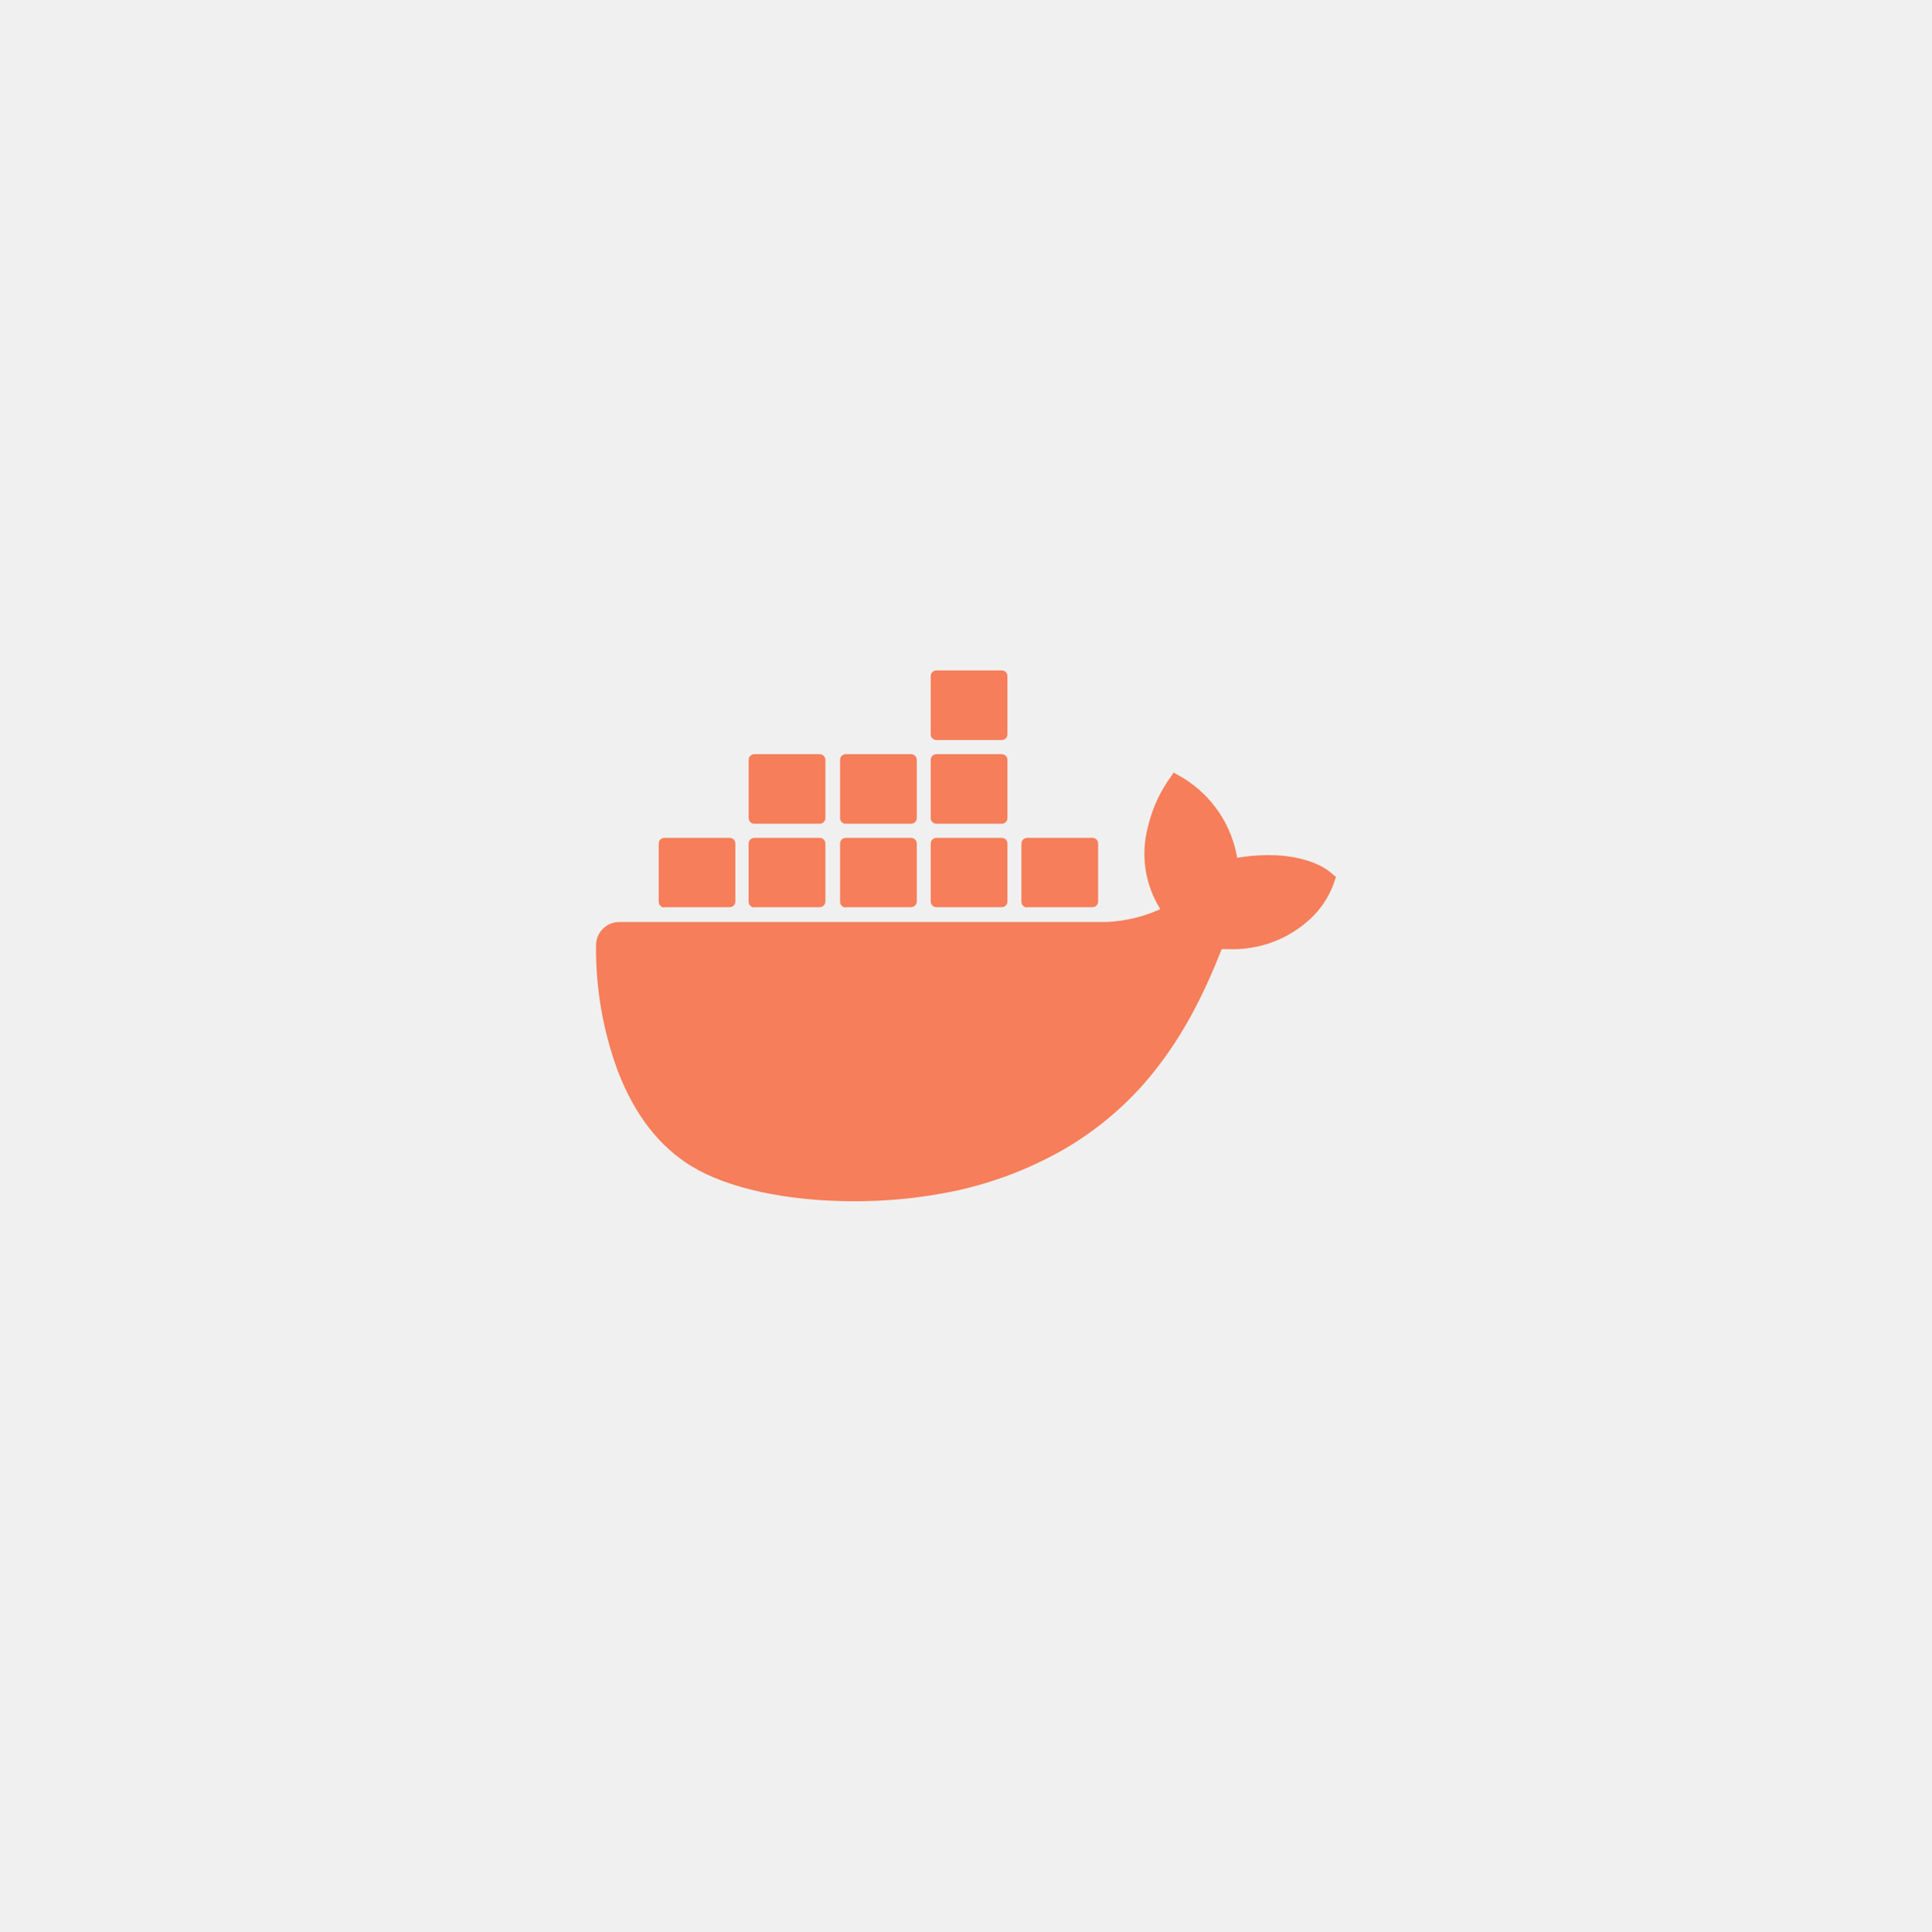
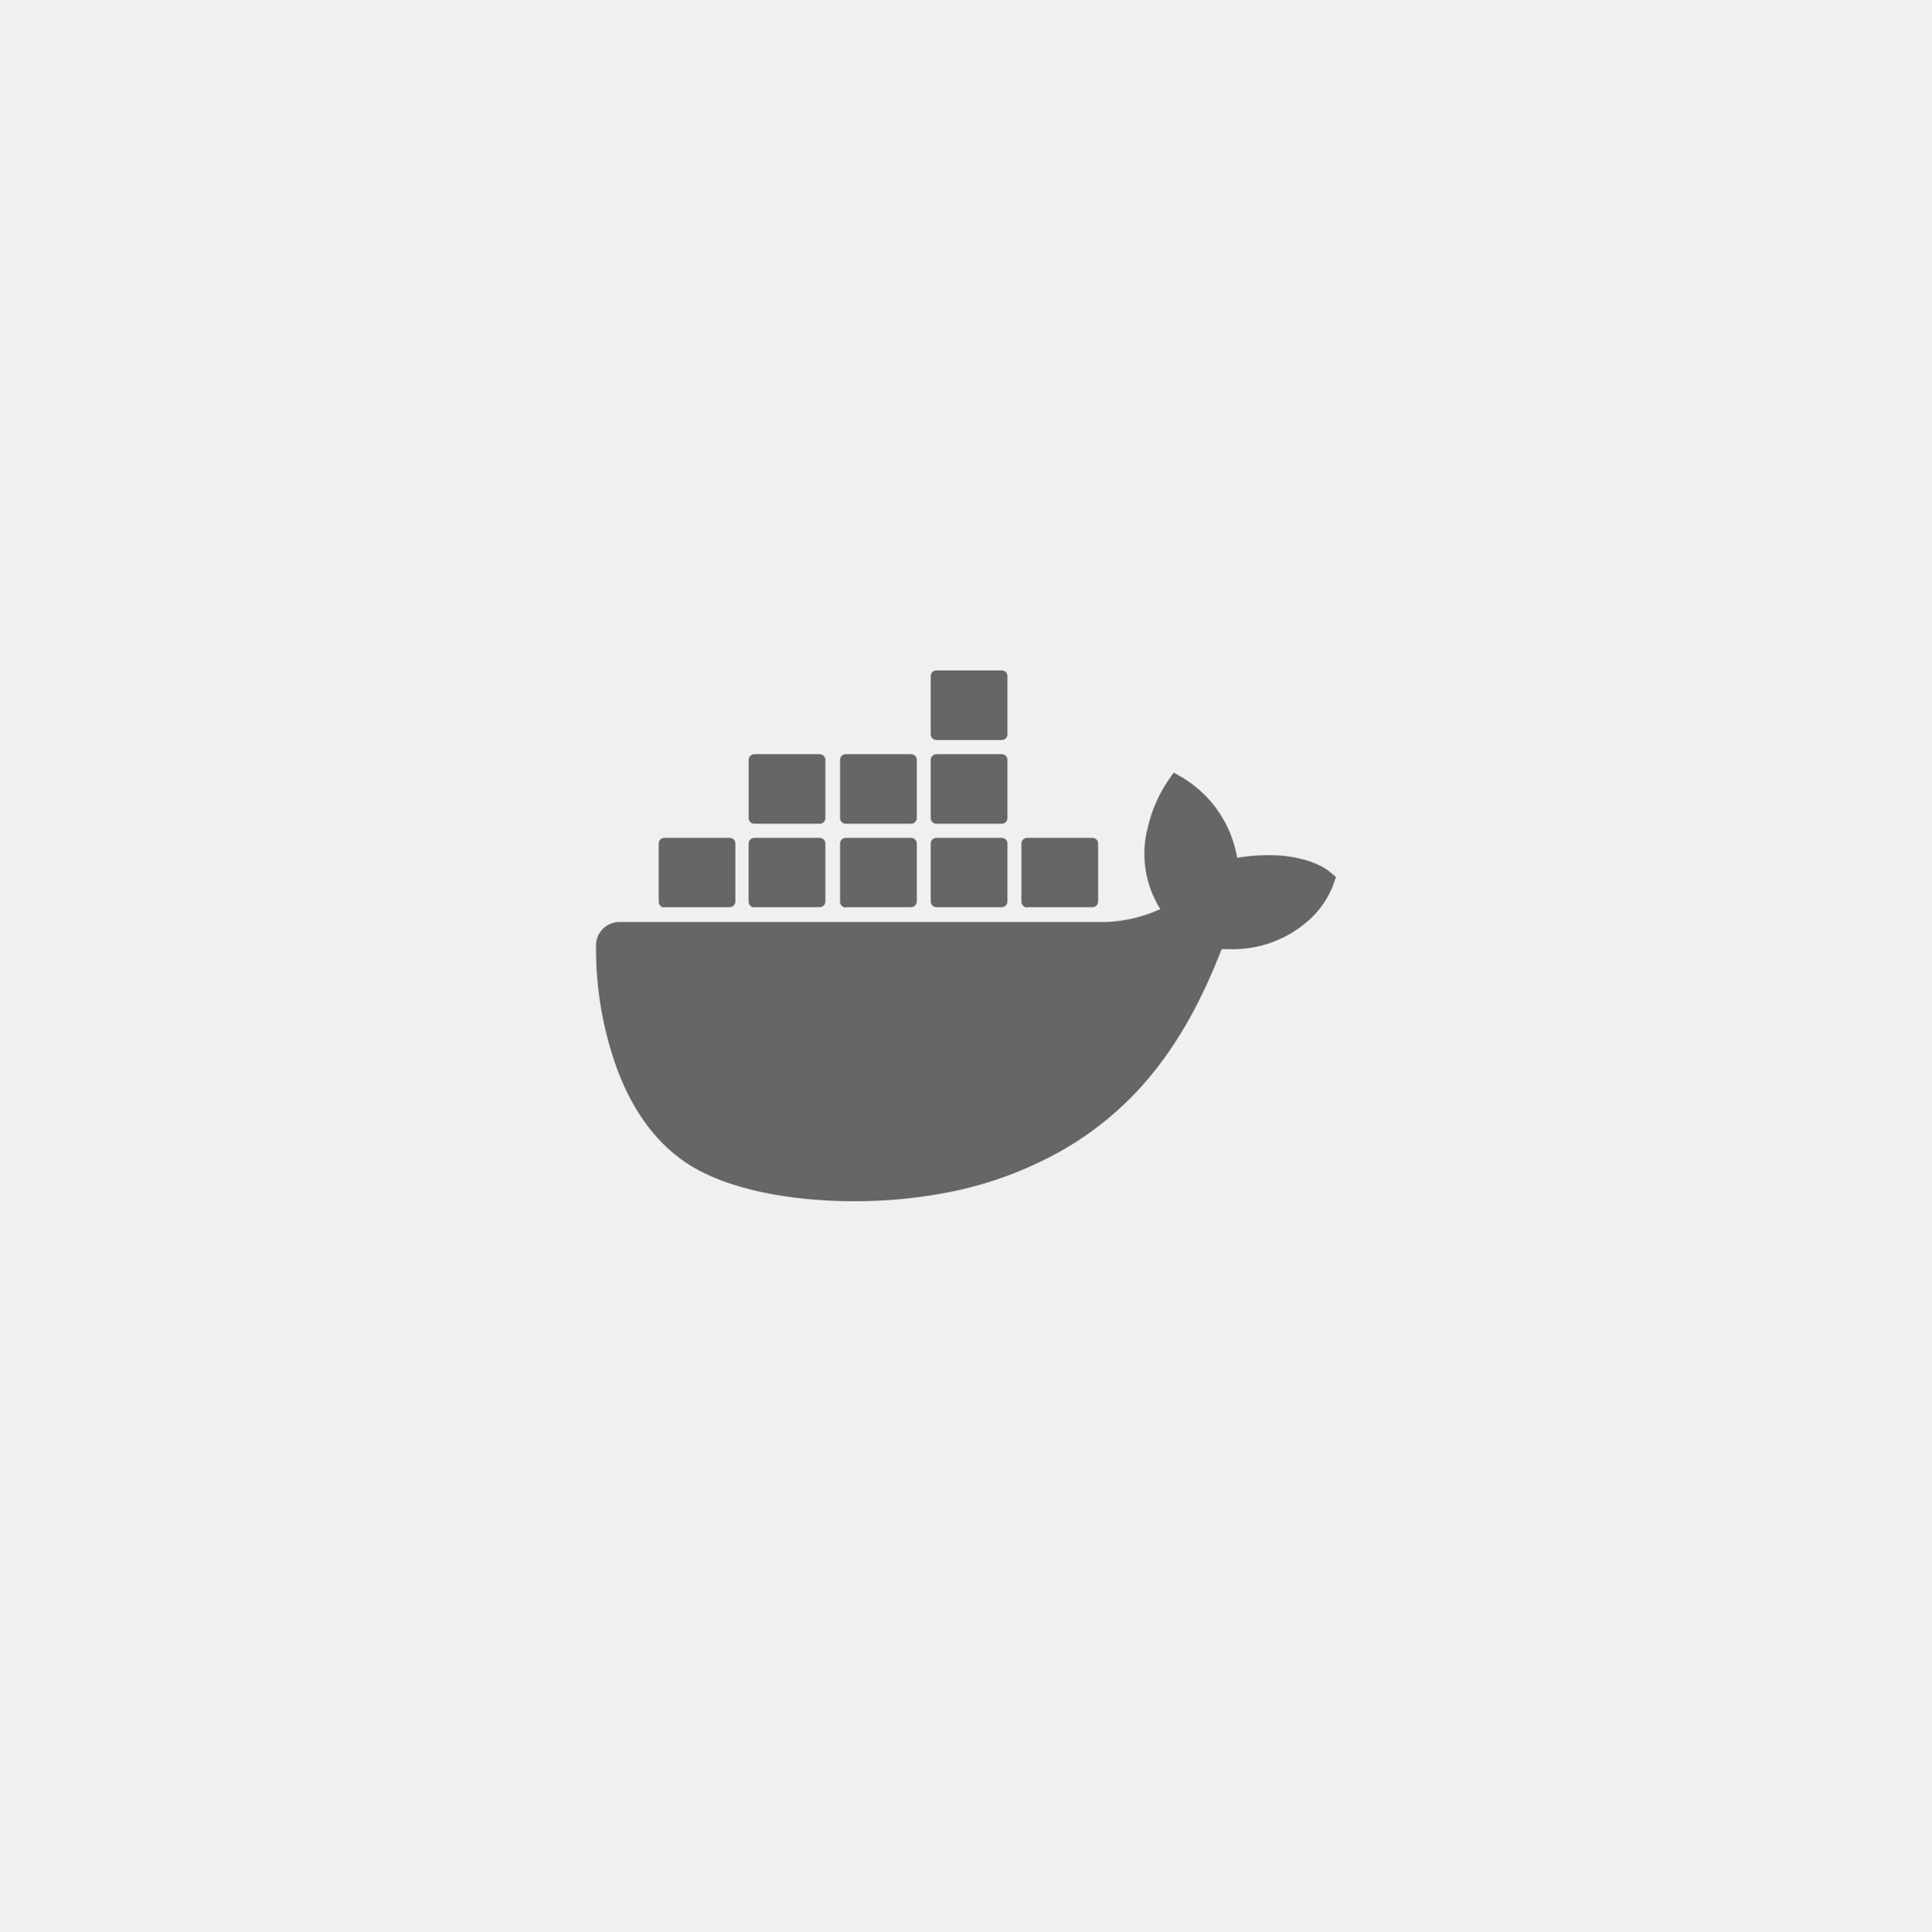
<svg xmlns="http://www.w3.org/2000/svg" width="261" height="261" viewBox="0 0 261 261" fill="none">
  <g filter="url(#filter0_d_303_17212)">
</g>
  <g clip-path="url(#clip0_303_17212)">
-     <path d="M179.552 117.695C179.282 117.475 176.752 115.565 171.412 115.565C170.002 115.575 168.594 115.695 167.202 115.925C166.831 113.74 166.002 111.658 164.77 109.816C163.537 107.974 161.93 106.413 160.052 105.235L158.622 104.405L157.682 105.775C156.489 107.611 155.626 109.642 155.132 111.775C154.637 113.64 154.53 115.587 154.819 117.495C155.108 119.403 155.787 121.231 156.812 122.865C154.526 123.904 152.061 124.495 149.552 124.605H83.682C82.862 124.61 82.076 124.935 81.492 125.51C80.908 126.085 80.57 126.865 80.552 127.685C80.483 133.454 81.462 139.187 83.442 144.605C85.712 150.605 89.082 154.945 93.442 157.605C98.362 160.605 106.352 162.345 115.442 162.345C119.538 162.356 123.626 161.984 127.652 161.235C133.248 160.207 138.632 158.25 143.582 155.445C147.666 153.107 151.344 150.121 154.472 146.605C159.692 140.705 162.802 134.125 165.112 128.275H166.032C168.08 128.355 170.123 128.025 172.041 127.303C173.96 126.582 175.714 125.485 177.202 124.075C178.487 122.848 179.49 121.357 180.142 119.705L180.552 118.515L179.552 117.695Z" fill="#F67E5A" />
-     <path d="M89.792 122.605H98.612C98.714 122.605 98.815 122.585 98.909 122.546C99.003 122.506 99.089 122.449 99.16 122.376C99.232 122.304 99.288 122.217 99.326 122.123C99.365 122.028 99.383 121.927 99.382 121.825V114.005C99.383 113.905 99.365 113.805 99.327 113.711C99.29 113.618 99.234 113.533 99.163 113.461C99.093 113.39 99.008 113.333 98.915 113.294C98.823 113.255 98.723 113.235 98.622 113.235H89.792C89.691 113.234 89.59 113.253 89.496 113.291C89.402 113.329 89.317 113.386 89.245 113.458C89.173 113.529 89.116 113.615 89.078 113.709C89.04 113.803 89.021 113.904 89.022 114.005V121.865C89.021 121.967 89.04 122.068 89.078 122.163C89.116 122.257 89.173 122.344 89.244 122.416C89.316 122.489 89.401 122.546 89.495 122.586C89.589 122.625 89.69 122.645 89.792 122.645V122.605Z" fill="#F67E5A" />
-     <path d="M101.952 122.605H110.782C110.987 122.603 111.183 122.519 111.327 122.373C111.471 122.227 111.552 122.03 111.552 121.825V114.005C111.552 113.801 111.471 113.605 111.327 113.461C111.182 113.316 110.986 113.235 110.782 113.235H101.952C101.85 113.234 101.749 113.253 101.655 113.291C101.56 113.329 101.474 113.386 101.401 113.457C101.329 113.529 101.271 113.614 101.232 113.708C101.192 113.802 101.172 113.903 101.172 114.005V121.865C101.175 122.071 101.258 122.268 101.404 122.414C101.549 122.56 101.746 122.643 101.952 122.645" fill="#F67E5A" />
-     <path d="M114.302 122.605H123.132C123.337 122.603 123.533 122.519 123.677 122.373C123.821 122.227 123.902 122.03 123.902 121.825V114.005C123.902 113.904 123.882 113.804 123.844 113.711C123.805 113.617 123.748 113.532 123.677 113.461C123.605 113.389 123.52 113.332 123.427 113.294C123.333 113.255 123.233 113.235 123.132 113.235H114.302C114.201 113.234 114.1 113.253 114.006 113.291C113.912 113.329 113.827 113.386 113.755 113.458C113.683 113.529 113.626 113.615 113.588 113.709C113.55 113.803 113.531 113.904 113.532 114.005V121.865C113.531 121.967 113.55 122.068 113.588 122.163C113.626 122.257 113.683 122.344 113.754 122.416C113.826 122.489 113.911 122.546 114.005 122.586C114.099 122.625 114.2 122.645 114.302 122.645V122.605Z" fill="#F67E5A" />
-     <path d="M126.552 122.605H135.382C135.484 122.605 135.585 122.585 135.679 122.546C135.773 122.506 135.859 122.449 135.93 122.376C136.002 122.304 136.058 122.217 136.097 122.123C136.135 122.028 136.154 121.927 136.152 121.825V114.005C136.154 113.904 136.135 113.803 136.096 113.709C136.058 113.615 136.001 113.529 135.93 113.458C135.858 113.386 135.773 113.329 135.678 113.291C135.584 113.253 135.484 113.234 135.382 113.235H126.552C126.348 113.235 126.152 113.316 126.008 113.461C125.863 113.605 125.782 113.801 125.782 114.005V121.865C125.792 122.063 125.878 122.25 126.021 122.388C126.164 122.525 126.354 122.603 126.552 122.605Z" fill="#F67E5A" />
-     <path d="M101.952 111.325H110.782C110.978 111.326 111.167 111.251 111.31 111.118C111.453 110.984 111.539 110.801 111.552 110.605V102.695C111.552 102.491 111.471 102.295 111.327 102.151C111.182 102.006 110.986 101.925 110.782 101.925H101.952C101.851 101.924 101.75 101.943 101.656 101.981C101.562 102.019 101.476 102.076 101.405 102.148C101.333 102.219 101.276 102.305 101.238 102.399C101.2 102.493 101.181 102.594 101.182 102.695V110.605C101.193 110.801 101.278 110.986 101.422 111.12C101.566 111.255 101.756 111.328 101.952 111.325Z" fill="#F67E5A" />
-     <path d="M114.302 111.325H123.132C123.233 111.325 123.333 111.305 123.427 111.267C123.52 111.228 123.605 111.171 123.677 111.1C123.748 111.028 123.805 110.943 123.844 110.85C123.882 110.756 123.902 110.656 123.902 110.555V102.695C123.902 102.594 123.882 102.494 123.844 102.4C123.805 102.307 123.748 102.222 123.677 102.151C123.605 102.079 123.52 102.022 123.427 101.984C123.333 101.945 123.233 101.925 123.132 101.925H114.302C114.201 101.924 114.1 101.943 114.006 101.981C113.912 102.019 113.827 102.076 113.755 102.148C113.683 102.219 113.626 102.305 113.588 102.399C113.55 102.493 113.531 102.594 113.532 102.695V110.605C113.543 110.801 113.629 110.986 113.772 111.12C113.916 111.255 114.106 111.328 114.302 111.325Z" fill="#F67E5A" />
-     <path d="M126.552 111.325H135.382C135.484 111.326 135.584 111.307 135.678 111.269C135.773 111.231 135.858 111.174 135.93 111.103C136.001 111.031 136.058 110.945 136.096 110.851C136.135 110.757 136.154 110.657 136.152 110.555V102.695C136.154 102.594 136.135 102.493 136.096 102.399C136.058 102.305 136.001 102.219 135.93 102.148C135.858 102.076 135.773 102.019 135.678 101.981C135.584 101.943 135.484 101.924 135.382 101.925H126.552C126.348 101.925 126.152 102.006 126.008 102.151C125.863 102.295 125.782 102.491 125.782 102.695V110.605C125.795 110.801 125.882 110.984 126.025 111.118C126.168 111.251 126.356 111.326 126.552 111.325Z" fill="#F67E5A" />
-     <path d="M126.552 100.015H135.382C135.586 100.015 135.782 99.934 135.927 99.79C136.071 99.645 136.152 99.449 136.152 99.245V91.375C136.154 91.269 136.134 91.164 136.092 91.067C136.051 90.969 135.99 90.881 135.913 90.809C135.835 90.736 135.744 90.681 135.644 90.646C135.544 90.611 135.438 90.597 135.332 90.605H126.552C126.348 90.605 126.152 90.686 126.008 90.831C125.863 90.975 125.782 91.171 125.782 91.375V99.245C125.785 99.449 125.867 99.643 126.011 99.787C126.154 99.931 126.349 100.013 126.552 100.015Z" fill="#F67E5A" />
-     <path d="M138.812 122.605H147.642C147.744 122.605 147.845 122.585 147.939 122.546C148.033 122.506 148.119 122.449 148.19 122.376C148.262 122.304 148.318 122.217 148.357 122.123C148.395 122.028 148.414 121.927 148.412 121.825V114.005C148.414 113.904 148.395 113.803 148.356 113.709C148.318 113.615 148.261 113.529 148.19 113.458C148.118 113.386 148.033 113.329 147.938 113.291C147.844 113.253 147.744 113.234 147.642 113.235H138.812C138.711 113.235 138.611 113.255 138.518 113.294C138.424 113.332 138.339 113.389 138.268 113.461C138.196 113.532 138.14 113.617 138.101 113.711C138.062 113.804 138.042 113.904 138.042 114.005V121.865C138.042 122.07 138.123 122.267 138.267 122.413C138.411 122.559 138.607 122.643 138.812 122.645" fill="#F67E5A" />
+     <path d="M179.552 117.695C179.282 117.475 176.752 115.565 171.412 115.565C170.002 115.575 168.594 115.695 167.202 115.925C166.831 113.74 166.002 111.658 164.77 109.816C163.537 107.974 161.93 106.413 160.052 105.235L158.622 104.405L157.682 105.775C156.489 107.611 155.626 109.642 155.132 111.775C154.637 113.64 154.53 115.587 154.819 117.495C155.108 119.403 155.787 121.231 156.812 122.865C154.526 123.904 152.061 124.495 149.552 124.605H83.682C82.862 124.61 82.076 124.935 81.492 125.51C80.908 126.085 80.57 126.865 80.552 127.685C80.483 133.454 81.462 139.187 83.442 144.605C85.712 150.605 89.082 154.945 93.442 157.605C98.362 160.605 106.352 162.345 115.442 162.345C119.538 162.356 123.626 161.984 127.652 161.235C133.248 160.207 138.632 158.25 143.582 155.445C147.666 153.107 151.344 150.121 154.472 146.605C159.692 140.705 162.802 134.125 165.112 128.275H166.032C168.08 128.355 170.123 128.025 172.041 127.303C173.96 126.582 175.714 125.485 177.202 124.075C178.487 122.848 179.49 121.357 180.142 119.705L180.552 118.515L179.552 117.695Z" fill="#666" />
+     <path d="M89.792 122.605H98.612C98.714 122.605 98.815 122.585 98.909 122.546C99.003 122.506 99.089 122.449 99.16 122.376C99.232 122.304 99.288 122.217 99.326 122.123C99.365 122.028 99.383 121.927 99.382 121.825V114.005C99.383 113.905 99.365 113.805 99.327 113.711C99.29 113.618 99.234 113.533 99.163 113.461C99.093 113.39 99.008 113.333 98.915 113.294C98.823 113.255 98.723 113.235 98.622 113.235H89.792C89.691 113.234 89.59 113.253 89.496 113.291C89.402 113.329 89.317 113.386 89.245 113.458C89.173 113.529 89.116 113.615 89.078 113.709C89.04 113.803 89.021 113.904 89.022 114.005V121.865C89.021 121.967 89.04 122.068 89.078 122.163C89.116 122.257 89.173 122.344 89.244 122.416C89.316 122.489 89.401 122.546 89.495 122.586C89.589 122.625 89.69 122.645 89.792 122.645V122.605Z" fill="#666" />
+     <path d="M101.952 122.605H110.782C110.987 122.603 111.183 122.519 111.327 122.373C111.471 122.227 111.552 122.03 111.552 121.825V114.005C111.552 113.801 111.471 113.605 111.327 113.461C111.182 113.316 110.986 113.235 110.782 113.235H101.952C101.85 113.234 101.749 113.253 101.655 113.291C101.56 113.329 101.474 113.386 101.401 113.457C101.329 113.529 101.271 113.614 101.232 113.708C101.192 113.802 101.172 113.903 101.172 114.005V121.865C101.175 122.071 101.258 122.268 101.404 122.414C101.549 122.56 101.746 122.643 101.952 122.645" fill="#666" />
+     <path d="M114.302 122.605H123.132C123.337 122.603 123.533 122.519 123.677 122.373C123.821 122.227 123.902 122.03 123.902 121.825V114.005C123.902 113.904 123.882 113.804 123.844 113.711C123.805 113.617 123.748 113.532 123.677 113.461C123.605 113.389 123.52 113.332 123.427 113.294C123.333 113.255 123.233 113.235 123.132 113.235H114.302C114.201 113.234 114.1 113.253 114.006 113.291C113.912 113.329 113.827 113.386 113.755 113.458C113.683 113.529 113.626 113.615 113.588 113.709C113.55 113.803 113.531 113.904 113.532 114.005V121.865C113.531 121.967 113.55 122.068 113.588 122.163C113.626 122.257 113.683 122.344 113.754 122.416C113.826 122.489 113.911 122.546 114.005 122.586C114.099 122.625 114.2 122.645 114.302 122.645V122.605Z" fill="#666" />
+     <path d="M126.552 122.605H135.382C135.484 122.605 135.585 122.585 135.679 122.546C135.773 122.506 135.859 122.449 135.93 122.376C136.002 122.304 136.058 122.217 136.097 122.123C136.135 122.028 136.154 121.927 136.152 121.825V114.005C136.154 113.904 136.135 113.803 136.096 113.709C136.058 113.615 136.001 113.529 135.93 113.458C135.858 113.386 135.773 113.329 135.678 113.291C135.584 113.253 135.484 113.234 135.382 113.235H126.552C126.348 113.235 126.152 113.316 126.008 113.461C125.863 113.605 125.782 113.801 125.782 114.005V121.865C125.792 122.063 125.878 122.25 126.021 122.388C126.164 122.525 126.354 122.603 126.552 122.605Z" fill="#666" />
+     <path d="M101.952 111.325H110.782C110.978 111.326 111.167 111.251 111.31 111.118C111.453 110.984 111.539 110.801 111.552 110.605V102.695C111.552 102.491 111.471 102.295 111.327 102.151C111.182 102.006 110.986 101.925 110.782 101.925H101.952C101.851 101.924 101.75 101.943 101.656 101.981C101.562 102.019 101.476 102.076 101.405 102.148C101.333 102.219 101.276 102.305 101.238 102.399C101.2 102.493 101.181 102.594 101.182 102.695V110.605C101.193 110.801 101.278 110.986 101.422 111.12C101.566 111.255 101.756 111.328 101.952 111.325Z" fill="#666" />
+     <path d="M114.302 111.325H123.132C123.233 111.325 123.333 111.305 123.427 111.267C123.52 111.228 123.605 111.171 123.677 111.1C123.748 111.028 123.805 110.943 123.844 110.85C123.882 110.756 123.902 110.656 123.902 110.555V102.695C123.902 102.594 123.882 102.494 123.844 102.4C123.805 102.307 123.748 102.222 123.677 102.151C123.605 102.079 123.52 102.022 123.427 101.984C123.333 101.945 123.233 101.925 123.132 101.925H114.302C114.201 101.924 114.1 101.943 114.006 101.981C113.912 102.019 113.827 102.076 113.755 102.148C113.683 102.219 113.626 102.305 113.588 102.399C113.55 102.493 113.531 102.594 113.532 102.695V110.605C113.543 110.801 113.629 110.986 113.772 111.12C113.916 111.255 114.106 111.328 114.302 111.325Z" fill="#666" />
+     <path d="M126.552 111.325H135.382C135.484 111.326 135.584 111.307 135.678 111.269C135.773 111.231 135.858 111.174 135.93 111.103C136.001 111.031 136.058 110.945 136.096 110.851C136.135 110.757 136.154 110.657 136.152 110.555V102.695C136.154 102.594 136.135 102.493 136.096 102.399C136.058 102.305 136.001 102.219 135.93 102.148C135.858 102.076 135.773 102.019 135.678 101.981C135.584 101.943 135.484 101.924 135.382 101.925H126.552C126.348 101.925 126.152 102.006 126.008 102.151C125.863 102.295 125.782 102.491 125.782 102.695V110.605C125.795 110.801 125.882 110.984 126.025 111.118C126.168 111.251 126.356 111.326 126.552 111.325Z" fill="#666" />
+     <path d="M126.552 100.015H135.382C135.586 100.015 135.782 99.934 135.927 99.79C136.071 99.645 136.152 99.449 136.152 99.245V91.375C136.154 91.269 136.134 91.164 136.092 91.067C136.051 90.969 135.99 90.881 135.913 90.809C135.835 90.736 135.744 90.681 135.644 90.646C135.544 90.611 135.438 90.597 135.332 90.605H126.552C126.348 90.605 126.152 90.686 126.008 90.831C125.863 90.975 125.782 91.171 125.782 91.375V99.245C125.785 99.449 125.867 99.643 126.011 99.787C126.154 99.931 126.349 100.013 126.552 100.015Z" fill="#666" />
+     <path d="M138.812 122.605H147.642C147.744 122.605 147.845 122.585 147.939 122.546C148.033 122.506 148.119 122.449 148.19 122.376C148.262 122.304 148.318 122.217 148.357 122.123C148.395 122.028 148.414 121.927 148.412 121.825V114.005C148.414 113.904 148.395 113.803 148.356 113.709C148.318 113.615 148.261 113.529 148.19 113.458C148.118 113.386 148.033 113.329 147.938 113.291C147.844 113.253 147.744 113.234 147.642 113.235H138.812C138.711 113.235 138.611 113.255 138.518 113.294C138.424 113.332 138.339 113.389 138.268 113.461C138.196 113.532 138.14 113.617 138.101 113.711C138.062 113.804 138.042 113.904 138.042 114.005V121.865C138.042 122.07 138.123 122.267 138.267 122.413C138.411 122.559 138.607 122.643 138.812 122.645" fill="#666" />
  </g>
  <defs>
    <filter id="filter0_d_303_17212" x="0.724" y="0.891" width="260" height="260" filterUnits="userSpaceOnUse" color-interpolation-filters="sRGB">
      <feFlood flood-opacity="0" result="BackgroundImageFix" />
      <feColorMatrix in="SourceAlpha" type="matrix" values="0 0 0 0 0 0 0 0 0 0 0 0 0 0 0 0 0 0 127 0" result="hardAlpha" />
      <feOffset dy="4" />
      <feGaussianBlur stdDeviation="20" />
      <feComposite in2="hardAlpha" operator="out" />
      <feColorMatrix type="matrix" values="0 0 0 0 0.037 0 0 0 0 0.035 0 0 0 0 0.048 0 0 0 0.1 0" />
      <feBlend mode="normal" in2="BackgroundImageFix" result="effect1_dropShadow_303_17212" />
      <feBlend mode="normal" in="SourceGraphic" in2="effect1_dropShadow_303_17212" result="shape" />
    </filter>
    <clipPath id="clip0_303_17212">
      <rect width="100" height="71.76" fill="white" transform="translate(80.5522 90.6051)" />
    </clipPath>
  </defs>
</svg>
